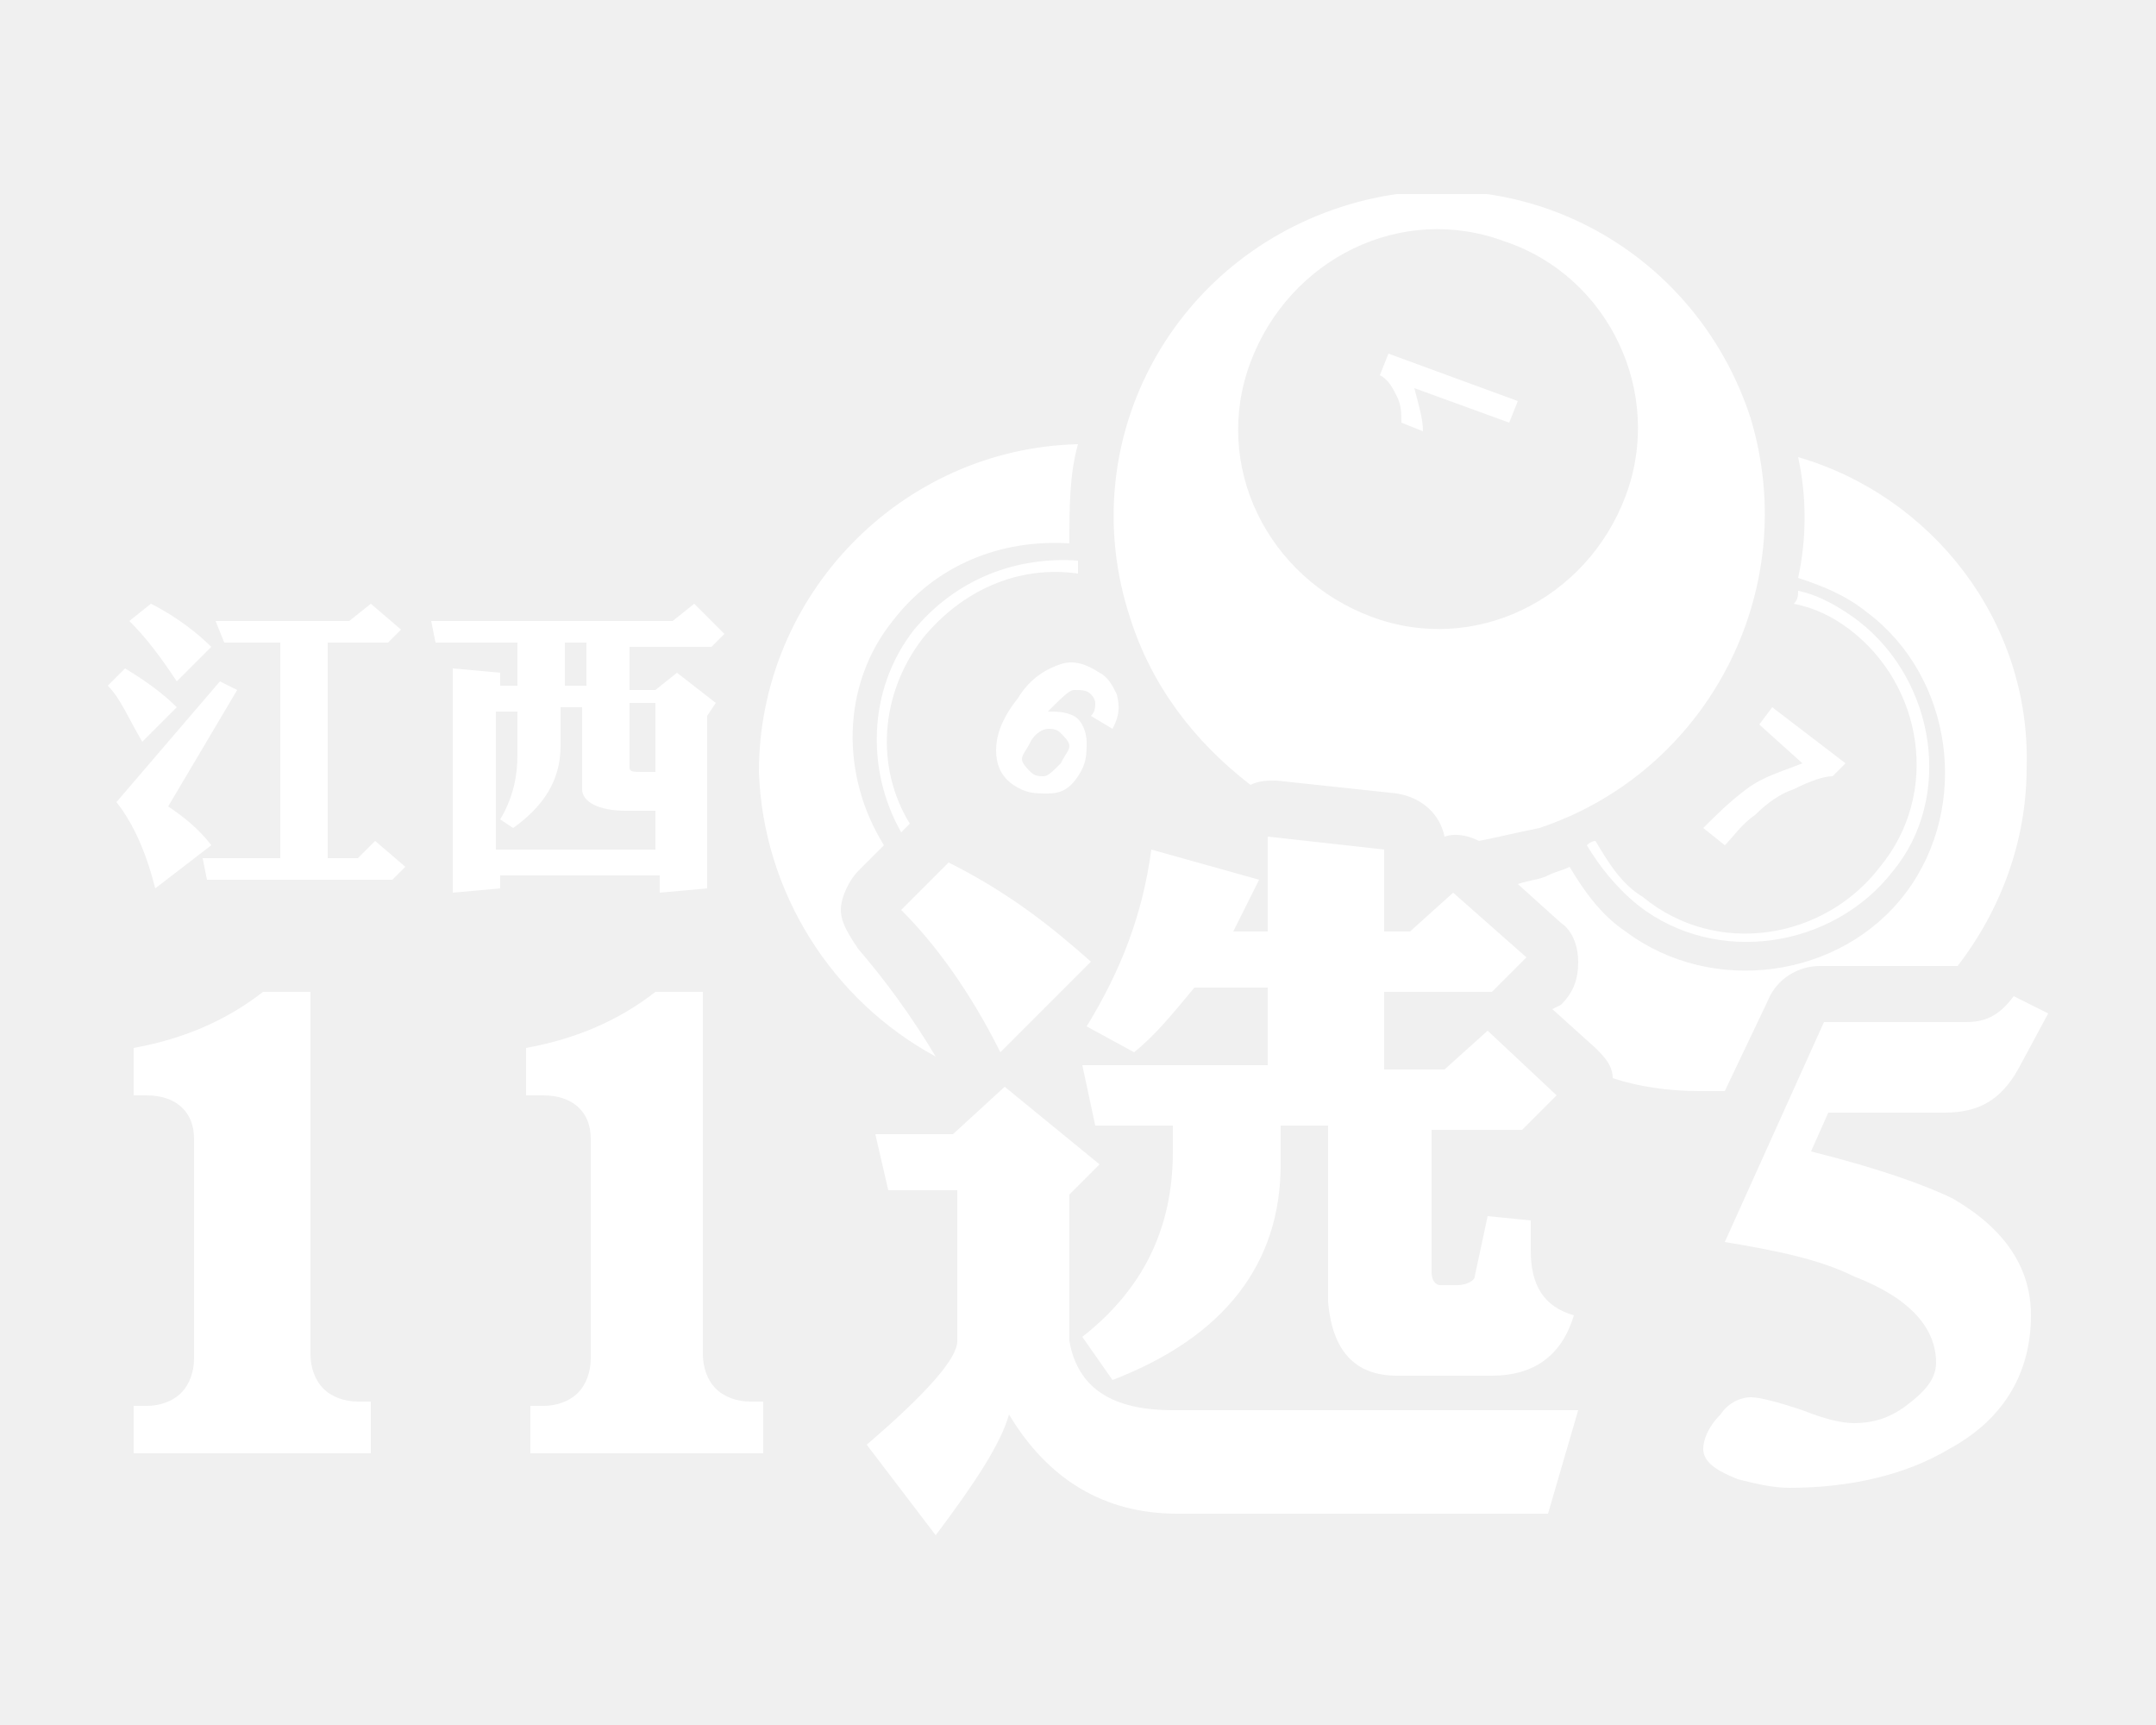
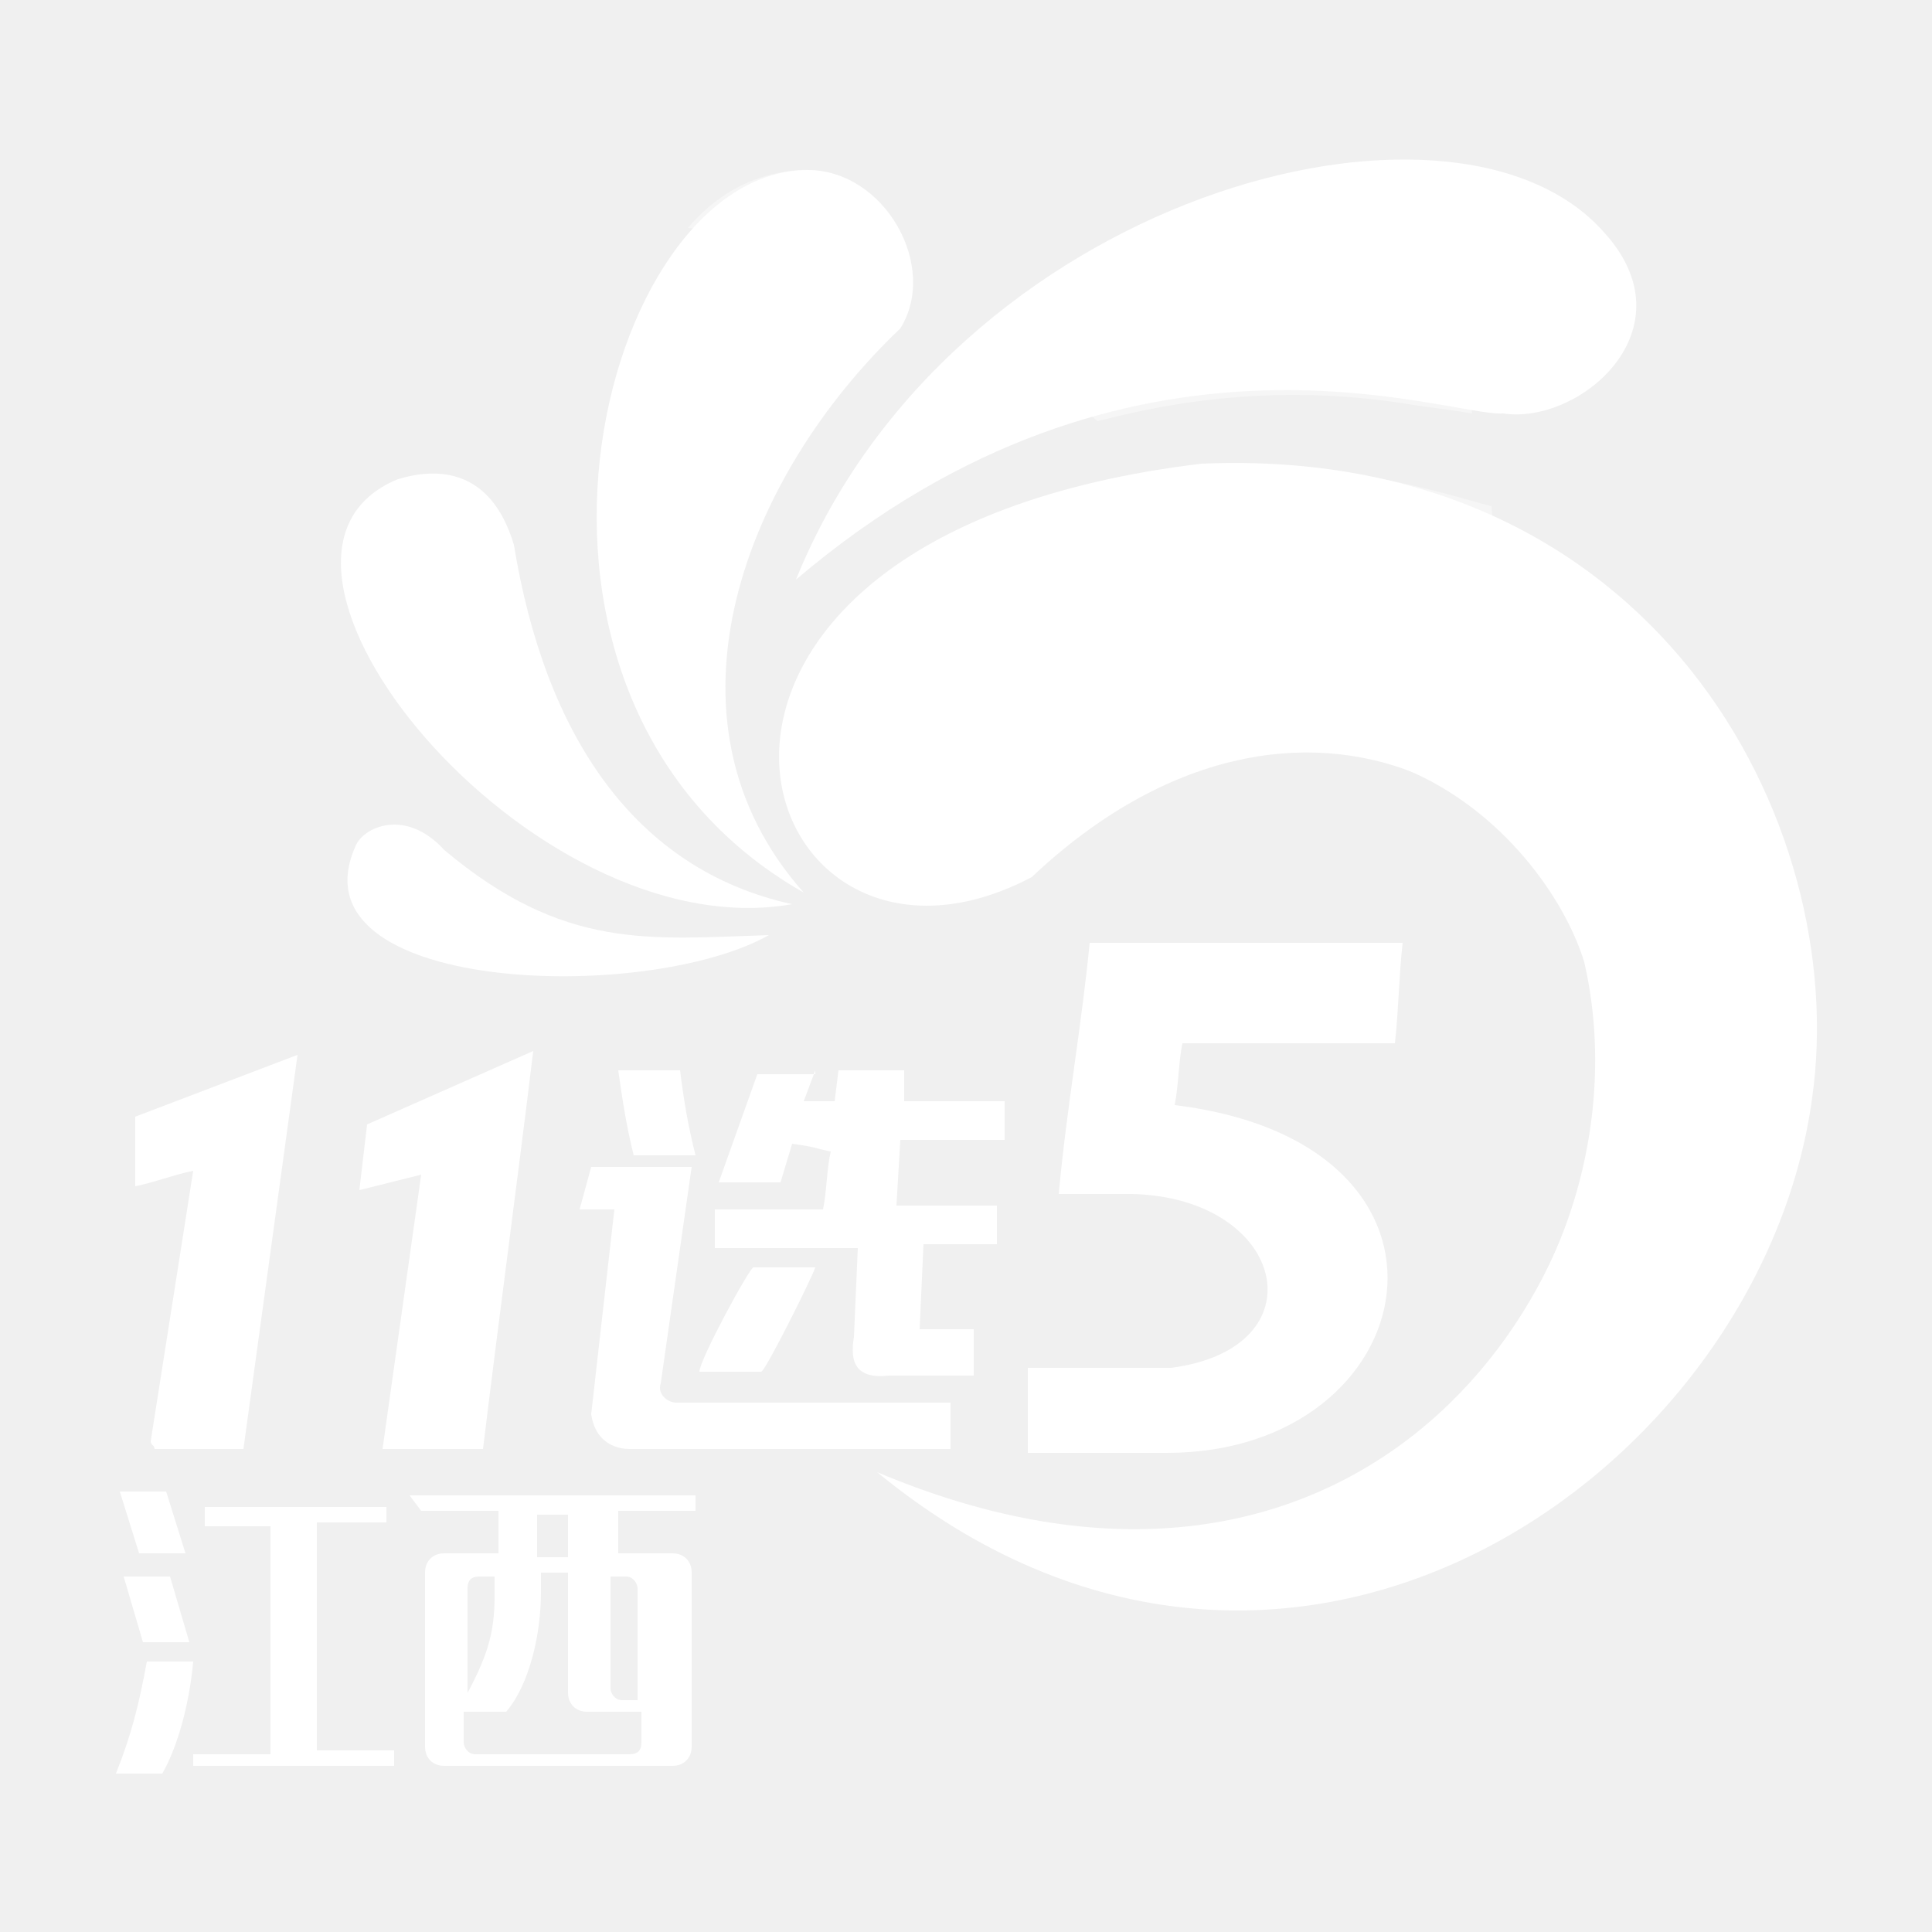
- <svg xmlns="http://www.w3.org/2000/svg" xmlns:xlink="http://www.w3.org/1999/xlink" version="1.1" id="圖層_1" x="0px" y="0px" width="50px" height="40px" viewBox="0 0 50 40" style="enable-background:new 0 0 50 40;" xml:space="preserve">
+ <svg xmlns="http://www.w3.org/2000/svg" version="1.1" id="logo_x5F_cqssc" x="0px" y="0px" viewBox="0 0 50 50" style="enable-background:new 0 0 50 50;" xml:space="preserve">
  <style type="text/css">
- 	.st0{clip-path:url(#SVGID_2_);fill:#FFFFFF;}
+ 	.st0{fill:#FFFFFF;}
+ 	.st1{opacity:0.4;fill:#FFFFFF;enable-background:new    ;}
</style>
  <g>
-     <defs>
-       <rect id="SVGID_1_" x="2.5" y="4.5" width="45.1" height="31.1" />
-     </defs>
-     <clipPath id="SVGID_2_">
-       <use xlink:href="#SVGID_1_" style="overflow:visible;" />
-     </clipPath>
-     <path class="st0" d="M2.9,15.5c0.5,0.3,0.9,0.6,1.2,0.9l-0.8,0.8c-0.3-0.5-0.5-1-0.8-1.3L2.9,15.5z M5.1,15.8L5.5,16l-1.6,2.7   c0.3,0.2,0.7,0.5,1,0.9l-1.3,1c-0.2-0.8-0.5-1.5-0.9-2L5.1,15.8z M3.5,14c0.6,0.3,1.1,0.7,1.4,1l-0.8,0.8c-0.4-0.6-0.7-1-1.1-1.4   L3.5,14z M8.3,19.9l0.4-0.4l0.7,0.6l-0.3,0.3H4.8l-0.1-0.5h1.8v-5H5.2L5,14.4h3.1L8.6,14l0.7,0.6L9,14.9H7.6v5H8.3z" />
-     <path class="st0" d="M15.6,14.4l0.5-0.4l0.7,0.7l-0.3,0.3h-1.9v1h0.6l0.5-0.4l0.9,0.7l-0.2,0.3v4l-1.1,0.1v-0.4h-3.7v0.3l-1.1,0.1   v-5.2l1.1,0.1v0.3H12v-1h-1.9L10,14.4H15.6z M11.5,19.7h3.7v-0.9h-0.7c-0.6,0-1-0.2-1-0.5v-1.9h-0.5v0.9c0,0.8-0.4,1.4-1.1,1.9   L11.6,19c0.3-0.5,0.4-1,0.4-1.5v-1h-0.5V19.7z M13.6,14.9h-0.5v1h0.5V14.9z M14.6,16.4v1.4c0,0.1,0.1,0.1,0.3,0.1l0.3,0v-1.6H14.6z   " />
-     <path class="st0" d="M40.8,16.8l0.3-0.4l1.7,1.3L42.5,18c-0.2,0-0.5,0.1-0.9,0.3c-0.3,0.1-0.6,0.3-0.9,0.6   c-0.3,0.2-0.5,0.5-0.7,0.7l-0.5-0.4c0.3-0.3,0.6-0.6,1-0.9c0.4-0.3,0.8-0.4,1.3-0.6L40.8,16.8z" />
-     <path class="st0" d="M25.8,16.9l-0.5-0.3c0.1-0.1,0.1-0.2,0.1-0.3c0-0.1-0.1-0.2-0.1-0.2c-0.1-0.1-0.2-0.1-0.4-0.1   c-0.1,0-0.3,0.2-0.6,0.5c0.2,0,0.4,0,0.6,0.1c0.2,0.1,0.3,0.4,0.3,0.6c0,0.3,0,0.5-0.2,0.8c-0.2,0.3-0.4,0.4-0.7,0.4   c-0.3,0-0.5,0-0.8-0.2c-0.3-0.2-0.4-0.5-0.4-0.8c0-0.3,0.1-0.7,0.5-1.2c0.3-0.5,0.7-0.7,1-0.8c0.3-0.1,0.6,0,0.9,0.2   c0.2,0.1,0.3,0.3,0.4,0.5C26,16.5,25.9,16.7,25.8,16.9 M23.9,17.2c-0.1,0.2-0.2,0.3-0.2,0.4c0,0.1,0.1,0.2,0.2,0.3   C24,18,24.1,18,24.2,18c0.1,0,0.2-0.1,0.4-0.3c0.1-0.2,0.2-0.3,0.2-0.4c0-0.1-0.1-0.2-0.2-0.3c-0.1-0.1-0.2-0.1-0.3-0.1   S24,17,23.9,17.2" />
-     <path class="st0" d="M35.2,9.3L35,9.8l-2.2-0.8C32.9,9.4,33,9.7,33,10l-0.5-0.2c0-0.2,0-0.4-0.1-0.6C32.3,9,32.2,8.8,32,8.7   l0.2-0.5L35.2,9.3z" />
-     <path class="st0" d="M8.7,33.7H3.1v-1.1h0.3c0.3,0,0.6-0.1,0.8-0.3c0.2-0.2,0.3-0.5,0.3-0.8v-5.1c0-0.6-0.4-1-1.1-1H3.1v-1.1   c1.1-0.2,2.1-0.6,3-1.3h1.1v8.4c0,0.3,0.1,0.6,0.3,0.8c0.2,0.2,0.5,0.3,0.8,0.3h0.3V33.7z" />
-     <path class="st0" d="M17.9,33.7h-5.6v-1.1h0.3c0.3,0,0.6-0.1,0.8-0.3c0.2-0.2,0.3-0.5,0.3-0.8v-5.1c0-0.6-0.4-1-1.1-1h-0.4v-1.1   c1.1-0.2,2.1-0.6,3-1.3h1.1v8.4c0,0.3,0.1,0.6,0.3,0.8c0.2,0.2,0.5,0.3,0.8,0.3h0.3V33.7z" />
-     <path class="st0" d="M40.6,9.7c-1.3-4-5.5-6.2-9.5-4.9c-4,1.3-6.2,5.5-4.9,9.5c0.5,1.6,1.5,2.9,2.8,3.9c0.2-0.1,0.4-0.1,0.6-0.1   l2.8,0.3c0.6,0.1,1,0.5,1.1,1c0.3-0.1,0.6,0,0.8,0.1c0.5-0.1,0.9-0.2,1.4-0.3C39.6,17.9,41.8,13.7,40.6,9.7 M37.7,11.5   c-0.9,2.4-3.5,3.7-5.9,2.8c-2.4-0.9-3.7-3.5-2.8-5.9c0.9-2.4,3.5-3.7,5.9-2.8C37.3,6.4,38.6,9.1,37.7,11.5" />
-     <path class="st0" d="M43.1,14.4c-0.4-0.3-0.9-0.6-1.4-0.7c0,0.1,0,0.2-0.1,0.3c0.5,0.1,0.9,0.3,1.3,0.6c1.7,1.3,2.1,3.8,0.7,5.5   c-1.3,1.7-3.8,2.1-5.5,0.7c-0.5-0.3-0.8-0.8-1.1-1.3c-0.1,0-0.2,0.1-0.2,0.1c0.3,0.5,0.7,1,1.2,1.4c1.8,1.4,4.5,1,5.9-0.8   C45.3,18.5,44.9,15.8,43.1,14.4" />
-     <path class="st0" d="M47.5,23.5l-0.7,1.3c-0.4,0.7-0.9,1-1.7,1h-2.7l-0.4,0.9c1.6,0.4,2.7,0.8,3.3,1.1c1.2,0.7,1.8,1.6,1.8,2.7   c0,1.3-0.6,2.4-1.9,3.1c-1,0.6-2.3,0.9-3.7,0.9c-0.4,0-0.8-0.1-1.2-0.2c-0.5-0.2-0.8-0.4-0.8-0.7c0-0.2,0.1-0.5,0.4-0.8   c0.2-0.3,0.5-0.4,0.7-0.4s0.6,0.1,1.2,0.3c0.5,0.2,0.9,0.3,1.2,0.3c0.4,0,0.8-0.1,1.2-0.4c0.4-0.3,0.7-0.6,0.7-1   c0-0.8-0.6-1.5-1.9-2c-0.8-0.4-1.8-0.6-3-0.8l2.3-5.1h3.3c0.5,0,0.8-0.2,1.1-0.6L47.5,23.5z" />
-     <path class="st0" d="M22.1,26.3l1.2-1.1l2.2,1.8l-0.7,0.7v3.4c0.2,1.1,1,1.6,2.4,1.6h9.4l-0.7,2.4h-8.6c-1.7,0-3-0.8-3.9-2.3   c-0.2,0.7-0.8,1.6-1.7,2.8l-1.6-2.1c1.4-1.2,2.1-2,2.1-2.4v-3.5h-1.6l-0.3-1.3H22.1z M22,20c1.4,0.7,2.4,1.5,3.3,2.3l-2.1,2.1   c-0.7-1.4-1.5-2.5-2.3-3.3L22,20z M26.7,19.7l2.5,0.7c-0.2,0.4-0.4,0.8-0.6,1.2h0.8v-2.2l2.7,0.3v1.9h0.6l1-0.9l1.7,1.5l-0.8,0.8   h-2.5v1.8h1.4l1-0.9l1.6,1.5l-0.8,0.8h-2.1v3.3c0,0.2,0.1,0.3,0.2,0.3h0.4c0.2,0,0.4-0.1,0.4-0.2l0.3-1.4l1,0.1c0,0.3,0,0.5,0,0.7   c0,0.8,0.3,1.3,1,1.5c-0.3,1-1,1.4-1.9,1.4h-2.2c-1,0-1.5-0.6-1.6-1.7v-4.1h-1.1V27c0,2.3-1.3,4-3.9,5l-0.7-1   c1.4-1.1,2.1-2.5,2.1-4.3v-0.6h-1.8l-0.3-1.4h4.3v-1.8h-1.7c-0.5,0.6-0.9,1.1-1.4,1.5l-1.1-0.6C26,22.5,26.5,21.2,26.7,19.7" />
-     <path class="st0" d="M41.7,10.6c0.2,0.9,0.2,1.9,0,2.8c0.6,0.2,1.1,0.4,1.6,0.8c2,1.5,2.4,4.5,0.9,6.5c-1.5,2-4.5,2.4-6.5,0.9   c-0.6-0.4-1-1-1.3-1.5c-0.2,0.1-0.3,0.1-0.5,0.2c-0.2,0.1-0.4,0.1-0.7,0.2l1,0.9c0.3,0.2,0.4,0.6,0.4,0.9c0,0.4-0.1,0.7-0.4,1   L36,23.4l1,0.9c0.2,0.2,0.4,0.4,0.4,0.7c0.6,0.2,1.3,0.3,2,0.3c0.2,0,0.4,0,0.6,0l1-2.1c0.2-0.5,0.7-0.8,1.2-0.8h3.2   c1-1.3,1.6-2.9,1.6-4.6C47.1,14.4,44.8,11.5,41.7,10.6" />
-     <path class="st0" d="M21.7,24.5c-0.6-1-1.2-1.8-1.8-2.5c-0.2-0.3-0.4-0.6-0.4-0.9c0-0.3,0.2-0.7,0.4-0.9l0.6-0.6   c-1-1.6-1-3.7,0.2-5.2c1-1.3,2.5-1.9,4.1-1.8c0-0.8,0-1.6,0.2-2.3c-4.1,0.1-7.4,3.5-7.4,7.6C17.7,20.7,19.3,23.2,21.7,24.5" />
-     <path class="st0" d="M21.1,19.1c-0.8-1.3-0.7-3,0.3-4.3c0.9-1.1,2.2-1.7,3.6-1.5c0-0.1,0-0.2,0-0.3c-1.4-0.1-2.8,0.4-3.8,1.6   c-1.1,1.4-1.1,3.3-0.3,4.7L21.1,19.1z" />
+     <g>
+       <path class="st0" d="M21.1,32.8c-0.1,0.3-1.3,2.7-1.4,2.7h-1.6c0-0.3,1.3-2.7,1.4-2.7C20.1,32.8,20.5,32.8,21.1,32.8L21.1,32.8z" />
+       <path class="st0" d="M15.3,30.2h2.6l-0.8,5.6c-0.1,0.3,0.2,0.5,0.4,0.5c0,0,4.7,0,7.1,0c0,0.3,0,0.9,0,1.2c0,0-6.1,0-8.3,0    c-0.4,0-0.9-0.2-1-0.9l0.6-5.3c-0.2,0-0.6,0-0.9,0L15.3,30.2L15.3,30.2z" />
+       <path class="st0" d="M21.1,27.7l-0.3,0.8c0.2,0,0.5,0,0.8,0l0.1-0.8h1.7v0.8h2.6v1h-2.7l-0.1,1.7h2.6v1h-1.9l-0.1,2.2h1.4v1.2    c-1.1,0-2.2,0-2.2,0c-0.9,0.1-1-0.4-0.9-1l0.1-2.3h-3.7v-1h2.8c0.1-0.5,0.1-1.1,0.2-1.5c-0.5-0.1-0.3-0.1-1-0.2l-0.3,1h-1.6l1-2.8    H21.1L21.1,27.7z" />
+       <path class="st0" d="M16,27.7c0.5,0,1.1,0,1.6,0c0.1,0.8,0.2,1.4,0.4,2.2h-1.6C16.2,29.1,16.1,28.4,16,27.7L16,27.7z" />
+       <path class="st0" d="M7.7,27.3L6.3,37.5H4c0-0.1-0.1-0.1-0.1-0.2l1.1-7c-0.5,0.1-1,0.3-1.5,0.4v-1.8L7.7,27.3L7.7,27.3z" />
+       <path class="st0" d="M12.5,37.5H9.9l1-7.1l-1.6,0.4l0.2-1.7l4.3-1.9C13.4,30.5,12.9,34.2,12.5,37.5L12.5,37.5z" />
+       <path class="st0" d="M28.2,24.4c2.7,0,5.4,0,8.1,0c-0.1,0.9-0.1,1.7-0.2,2.6h-5.5c-0.1,0.5-0.1,1.1-0.2,1.6c8.2,1,6.5,9-0.2,9    h-3.6v-2.2h3.7c3.9-0.5,3-4.4-1-4.5h-1.9C27.6,28.7,28,26.5,28.2,24.4L28.2,24.4z" />
+       <path class="st0" d="M9.2,21.9c0.2-0.5,1.3-1,2.3,0.1c3.1,2.6,5.3,2.3,8.4,2.2C16.7,26,7.5,25.7,9.2,21.9L9.2,21.9z" />
+       <path class="st0" d="M20.5,23.4c-6.8,1.2-15.1-9-10.2-11c1-0.3,2.4-0.3,3,1.7C14.1,19,16.4,22.5,20.5,23.4L20.5,23.4z" />
+       <path class="st0" d="M31.1,12c11.7-0.5,16.8,9.3,15.8,16.4c-1.3,9.7-13.6,18.4-24.2,9.7c12.1,5.1,18.9-4.1,18.7-11.2    c-0.2-6.2-7.7-10.8-14.7-4.2C19.3,26.6,15.2,13.9,31.1,12L31.1,12z" />
+       <path class="st0" d="M41.5,6c2.3,2.5-0.6,5-2.6,4.7c-1.4,0.1-9.6-3.1-18.3,4.3C24.6,5.1,37.6,1.6,41.5,6L41.5,6z" />
+       <path class="st0" d="M20.9,4.4c2,0,3.4,2.5,2.4,4.1c-4,3.8-6.5,10.1-2.5,14.6C12,18.1,15.5,4.4,20.9,4.4L20.9,4.4z" />
+       <path class="st0" d="M26.6,22.5c-0.9-6.1,12.2-8.4,16-0.4c2.4,4.5-0.1,12.2-5.9,15c4-3.3,5.2-8.3,4.3-12.2    C40,21.6,34.5,15.7,26.6,22.5L26.6,22.5z" />
+       <path class="st1" d="M17.8,5.9c1.5,0.1,3.6,0.5,5.7,1.6c0-0.2,0-0.3,0-0.5c0-0.5-0.8-2.7-2.8-2.6C19.3,4.5,18.4,5.2,17.8,5.9    L17.8,5.9z M25.5,8.6c1,0.6,1.9,1.4,2.9,2.3c1.2-0.3,4.3-1.1,8.3-0.4c0,0,0.8,0.1,1.4,0.2c-0.5-2.5-1.6-4.7-3.1-6.5    C29,5,25.8,8.3,25.5,8.6L25.5,8.6z M29.7,12.2c1.7,1.8,3.3,4.2,5,7.2c0.8,0.1,2.2,0.4,3.8,1.6c0.3-2.5,0.3-5.2,0.1-7.9    C37.4,12.8,34,11.6,29.7,12.2L29.7,12.2z" />
+     </g>
+     <g>
+       <path class="st0" d="M3,45.9c0.4-1,0.6-1.8,0.8-2.9h1.2c-0.1,1.1-0.4,2.2-0.8,2.9H3z M3.6,40.2l-0.5-1.6h1.2l0.5,1.6H3.6z     M3.7,42.5l-0.5-1.7h1.2l0.5,1.7H3.7z M5,45.8v-0.4H7v-5.9H5.3V39H10v0.4H8.2v5.9h2v0.4H5z" />
+       <path class="st0" d="M10.6,38.7H18v0.4h-2v1.1h1.4c0.3,0,0.5,0.2,0.5,0.5v4.5c0,0.3-0.2,0.5-0.5,0.5h-5.9c-0.3,0-0.5-0.2-0.5-0.5    v-4.5c0-0.3,0.2-0.5,0.5-0.5h1.4v-1.1h-2L10.6,38.7z M12,44c0.6-1.1,0.8-1.7,0.8-2.7v-0.5h-0.4c-0.2,0-0.3,0.1-0.3,0.3V44z     M12,44.3v0.8c0,0.1,0.1,0.3,0.3,0.3h4c0.2,0,0.3-0.1,0.3-0.3v-0.8h-1.4c-0.3,0-0.5-0.2-0.5-0.5v-3.1H14v0.5    c0,1.1-0.3,2.4-0.9,3.1H12z M13.9,40.3h0.8v-1.1h-0.8V40.3z M15.8,40.8v2.9c0,0.1,0.1,0.3,0.3,0.3h0.4v-2.9c0-0.1-0.1-0.3-0.3-0.3    H15.8z" />
+     </g>
  </g>
</svg>
